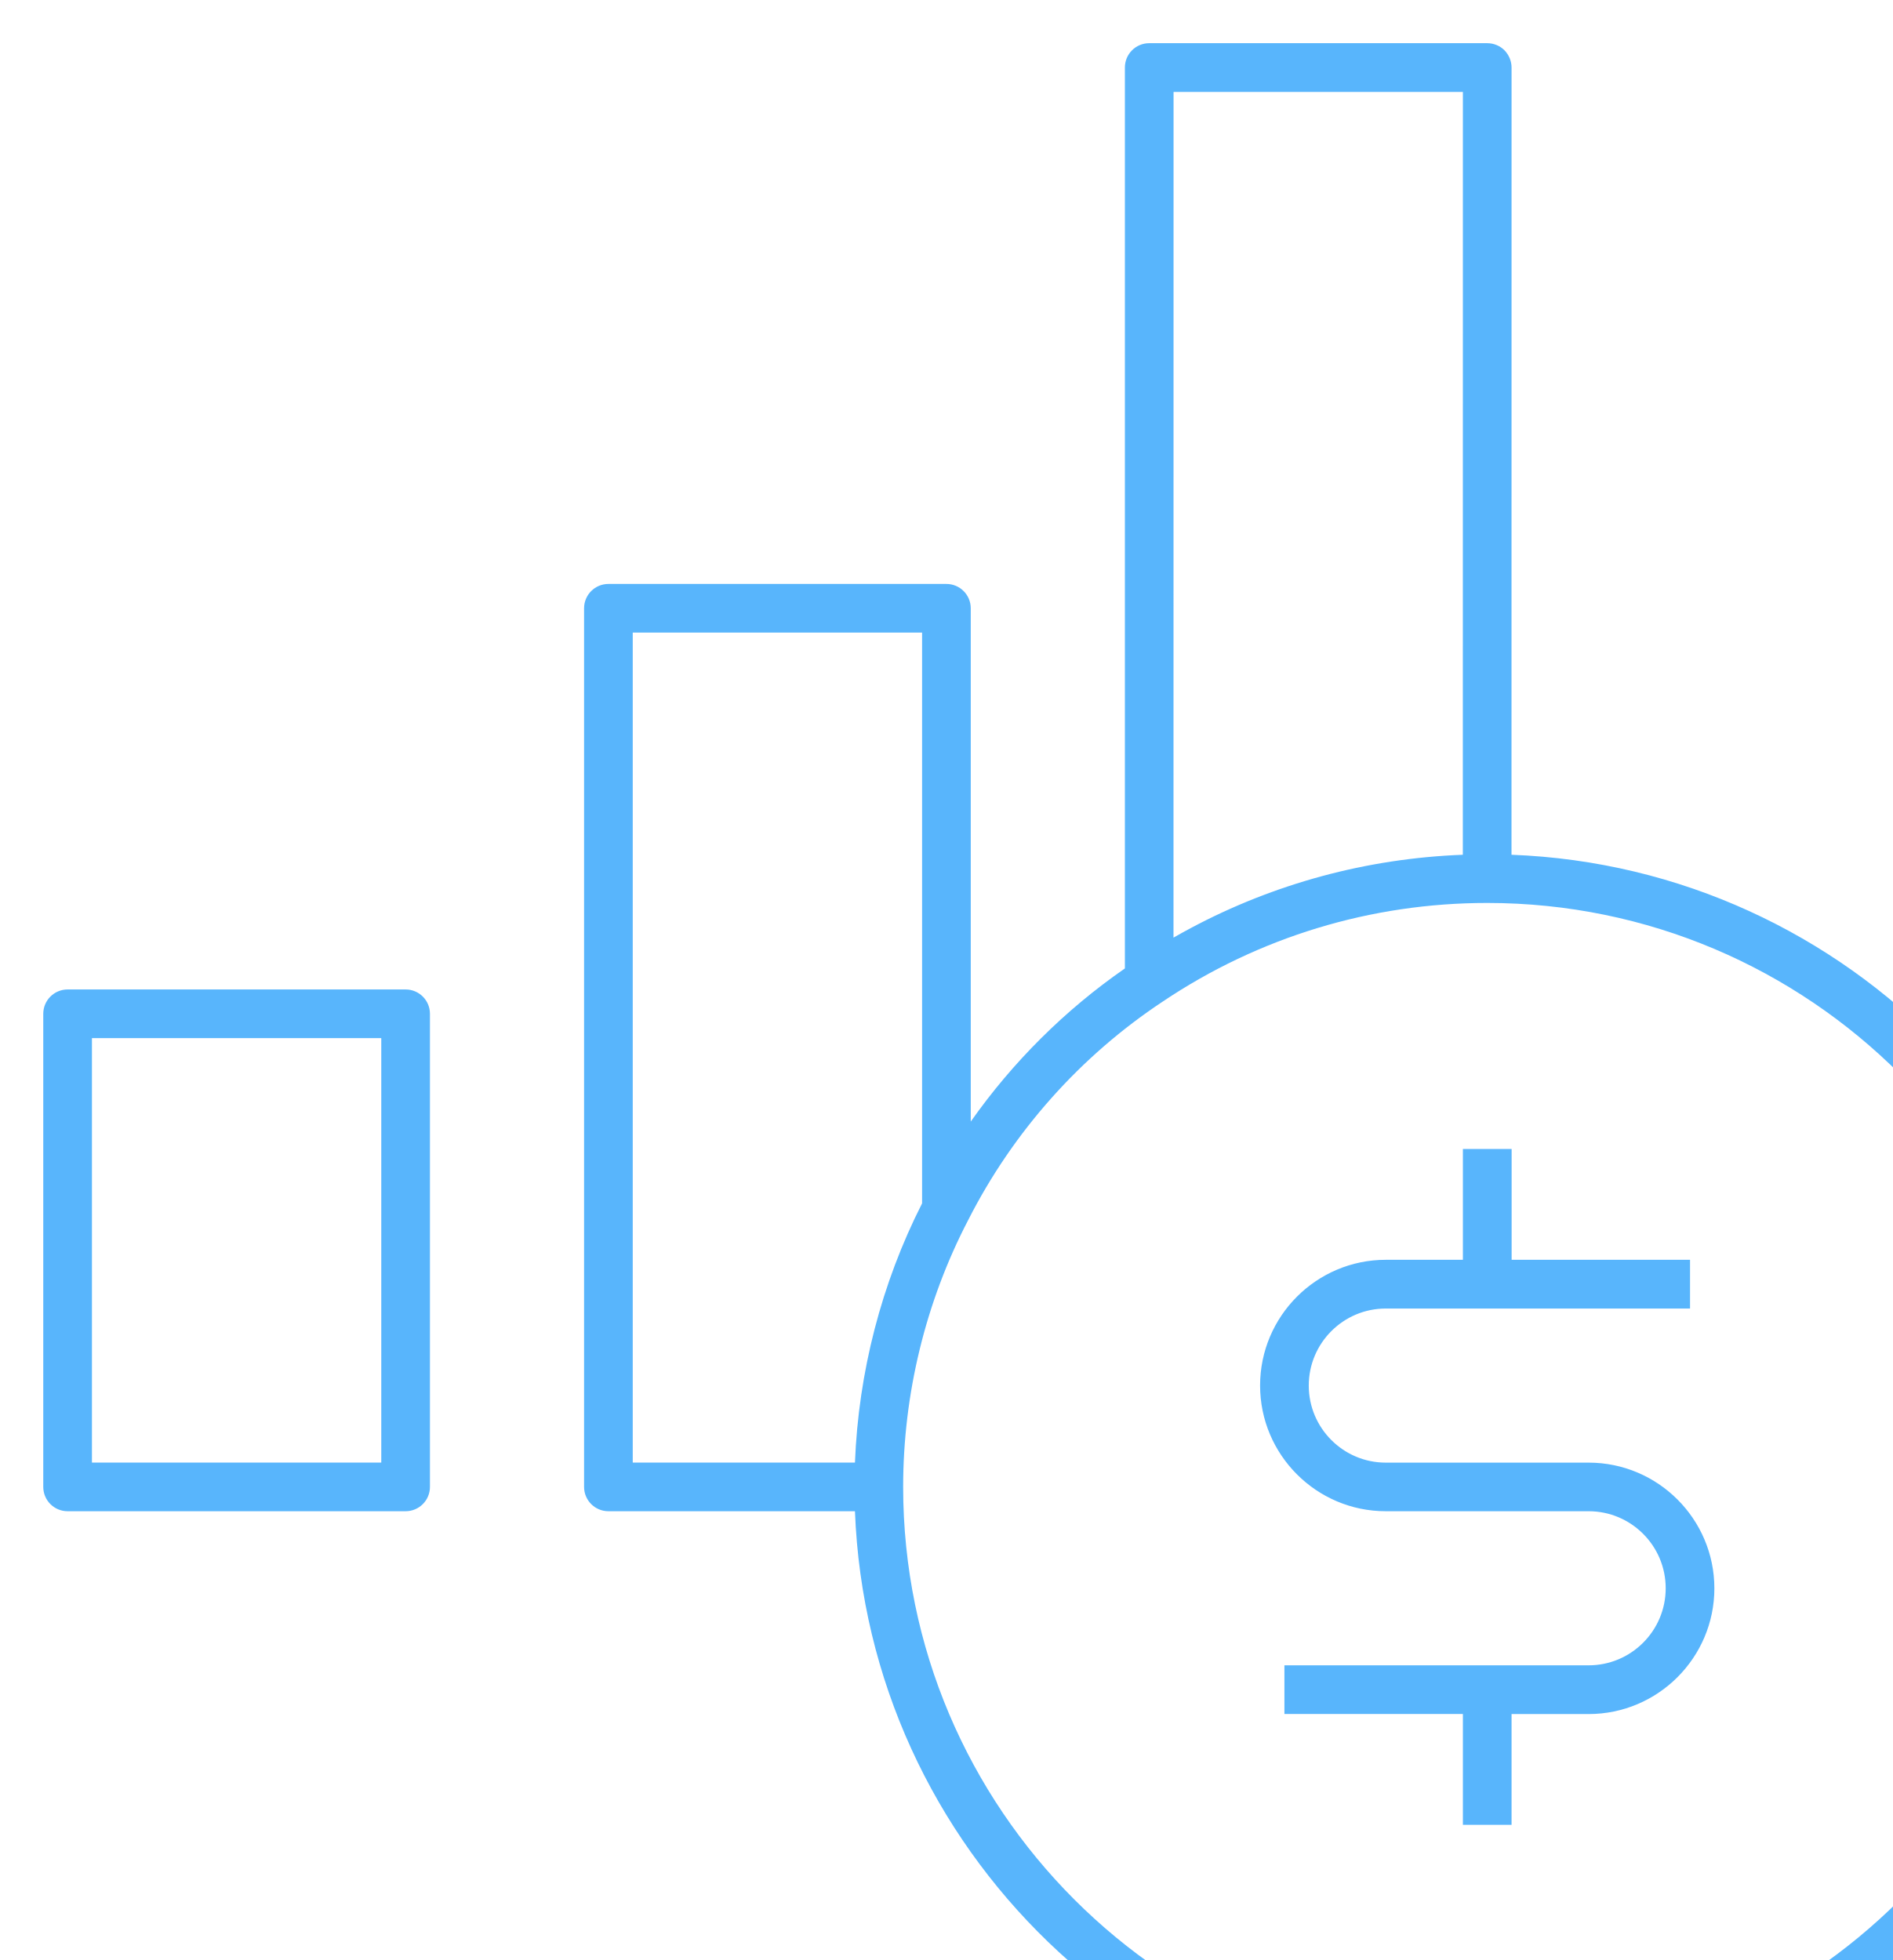
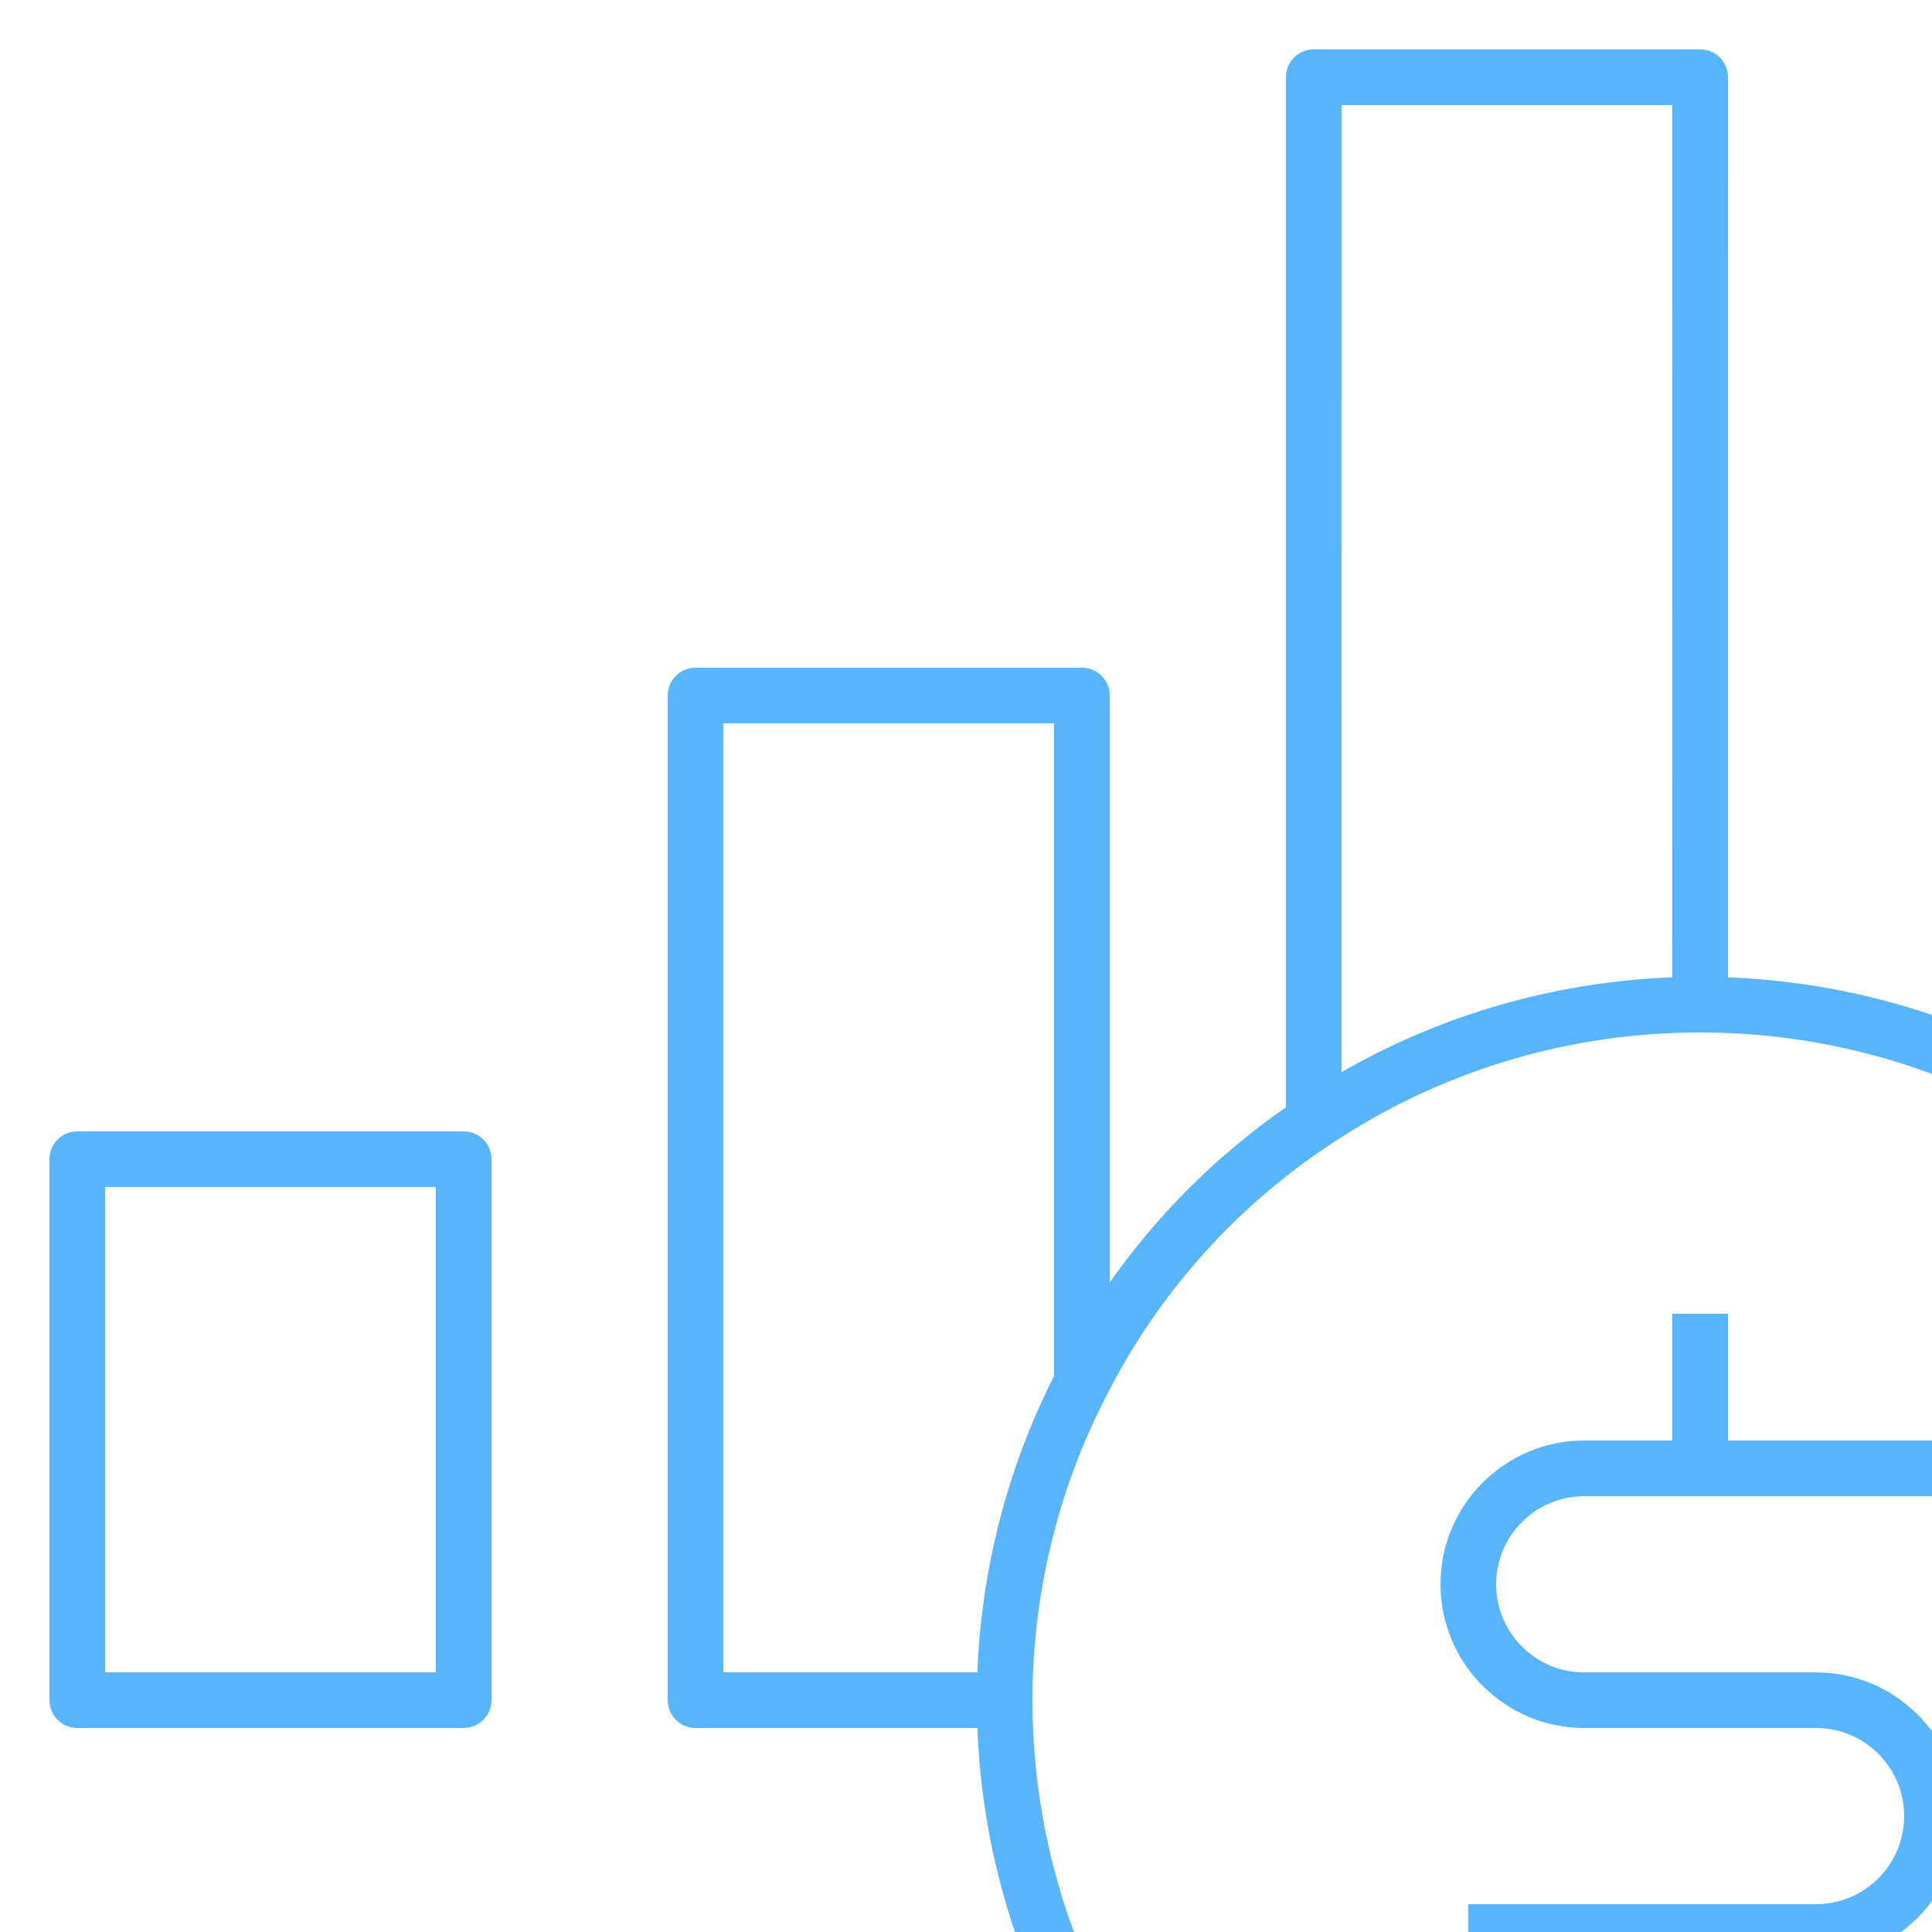
- <svg xmlns="http://www.w3.org/2000/svg" viewBox="0 0 28 29" width="28" height="29">
+ <svg xmlns="http://www.w3.org/2000/svg" viewBox="0 0 25 25" width="25" height="25">
  <style>
	tspan { white-space:pre }
    .shp0 { fill: #58b5fc } 
</style>
  <path class="shp0" id="financial--gain_1_" d="M22,31.36c-5.041,0-9.163-4.006-9.353-9H9c-0.199,0-0.36-0.161-0.36-0.36V9  c0-0.199,0.161-0.36,0.36-0.36h5c0.096,0,0.187,0.038,0.254,0.105C14.322,8.813,14.36,8.904,14.36,9v7.595  c0.62-0.881,1.393-1.651,2.28-2.266V0.999c0-0.199,0.161-0.36,0.36-0.36h5c0.096,0,0.188,0.038,0.255,0.105  C22.322,0.813,22.36,0.905,22.36,1l-0.001,11.647c4.995,0.189,9.001,4.312,9.001,9.353C31.36,27.161,27.161,31.36,22,31.36z   M22,13.36c-1.719,0-3.378,0.504-4.8,1.459c-1.22,0.808-2.215,1.926-2.879,3.235C13.692,19.263,13.36,20.627,13.36,22  c0,4.764,3.876,8.64,8.64,8.64s8.64-3.876,8.64-8.64S26.764,13.36,22,13.36z M9.36,21.64h3.287c0.052-1.335,0.392-2.652,0.993-3.835  V9.36H9.36V21.64z M17.36,1.36l-0.001,12.513c0.085-0.048,0.17-0.096,0.257-0.142c0.615-0.328,1.263-0.584,1.933-0.766  c0.679-0.184,1.379-0.291,2.09-0.318L21.64,1.36H17.36z M22.36,27h-0.72v-1.64H19v-0.72h4.5c0.629,0,1.14-0.511,1.14-1.14  s-0.511-1.14-1.14-1.14h-3.001c-1.025,0-1.859-0.835-1.859-1.86s0.834-1.86,1.859-1.86h1.141V17h0.721v1.64H25v0.721h-4.501  c-0.628,0-1.139,0.511-1.139,1.14s0.511,1.14,1.139,1.14H23.5c1.025,0,1.86,0.835,1.86,1.86s-0.835,1.86-1.86,1.86h-1.14V27z   M6,22.36H1c-0.199,0-0.36-0.161-0.36-0.36v-7c0-0.199,0.161-0.36,0.36-0.36h5c0.199,0,0.36,0.161,0.36,0.36v7  C6.36,22.199,6.199,22.36,6,22.36z M1.36,21.64h4.28v-6.28H1.36V21.64z" />
  <rect class="shp0" id="_Transparent_Rectangle" style="fill:none;" width="32" height="32" />
</svg>
